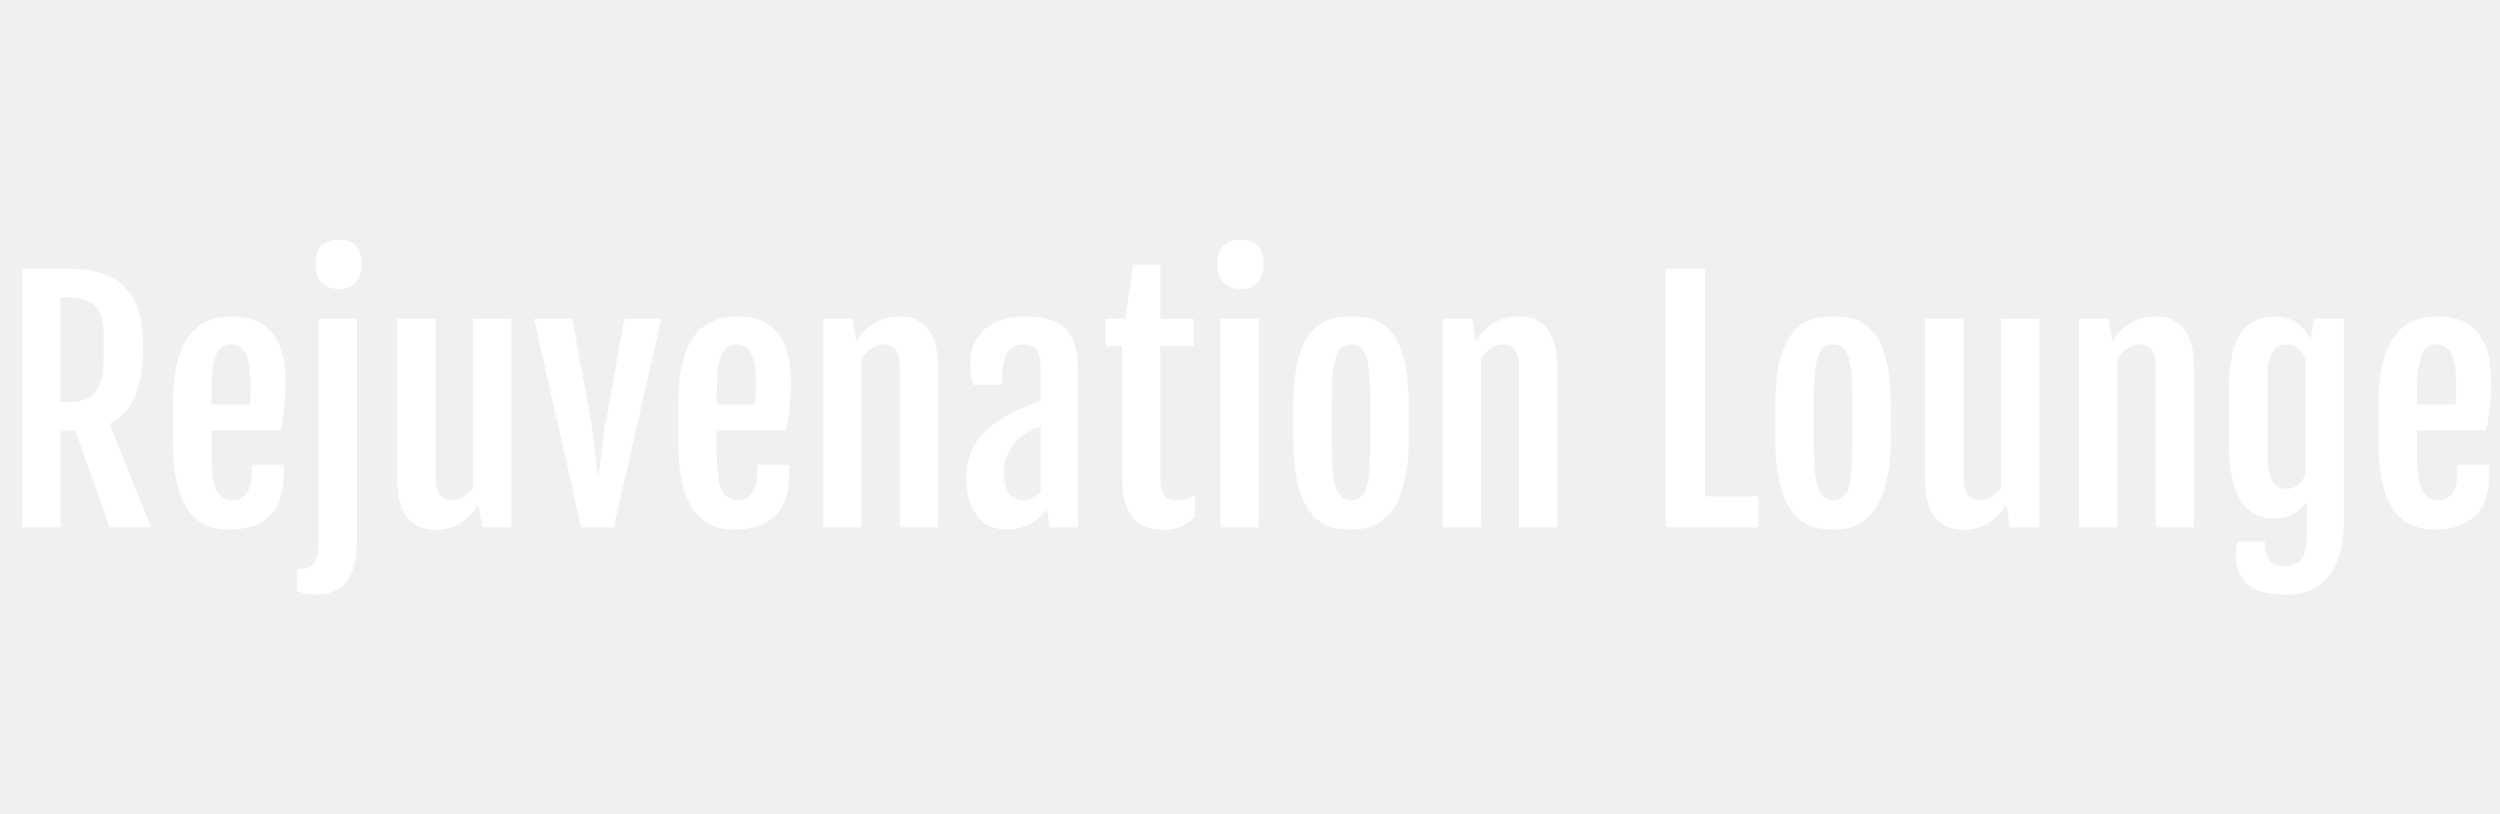
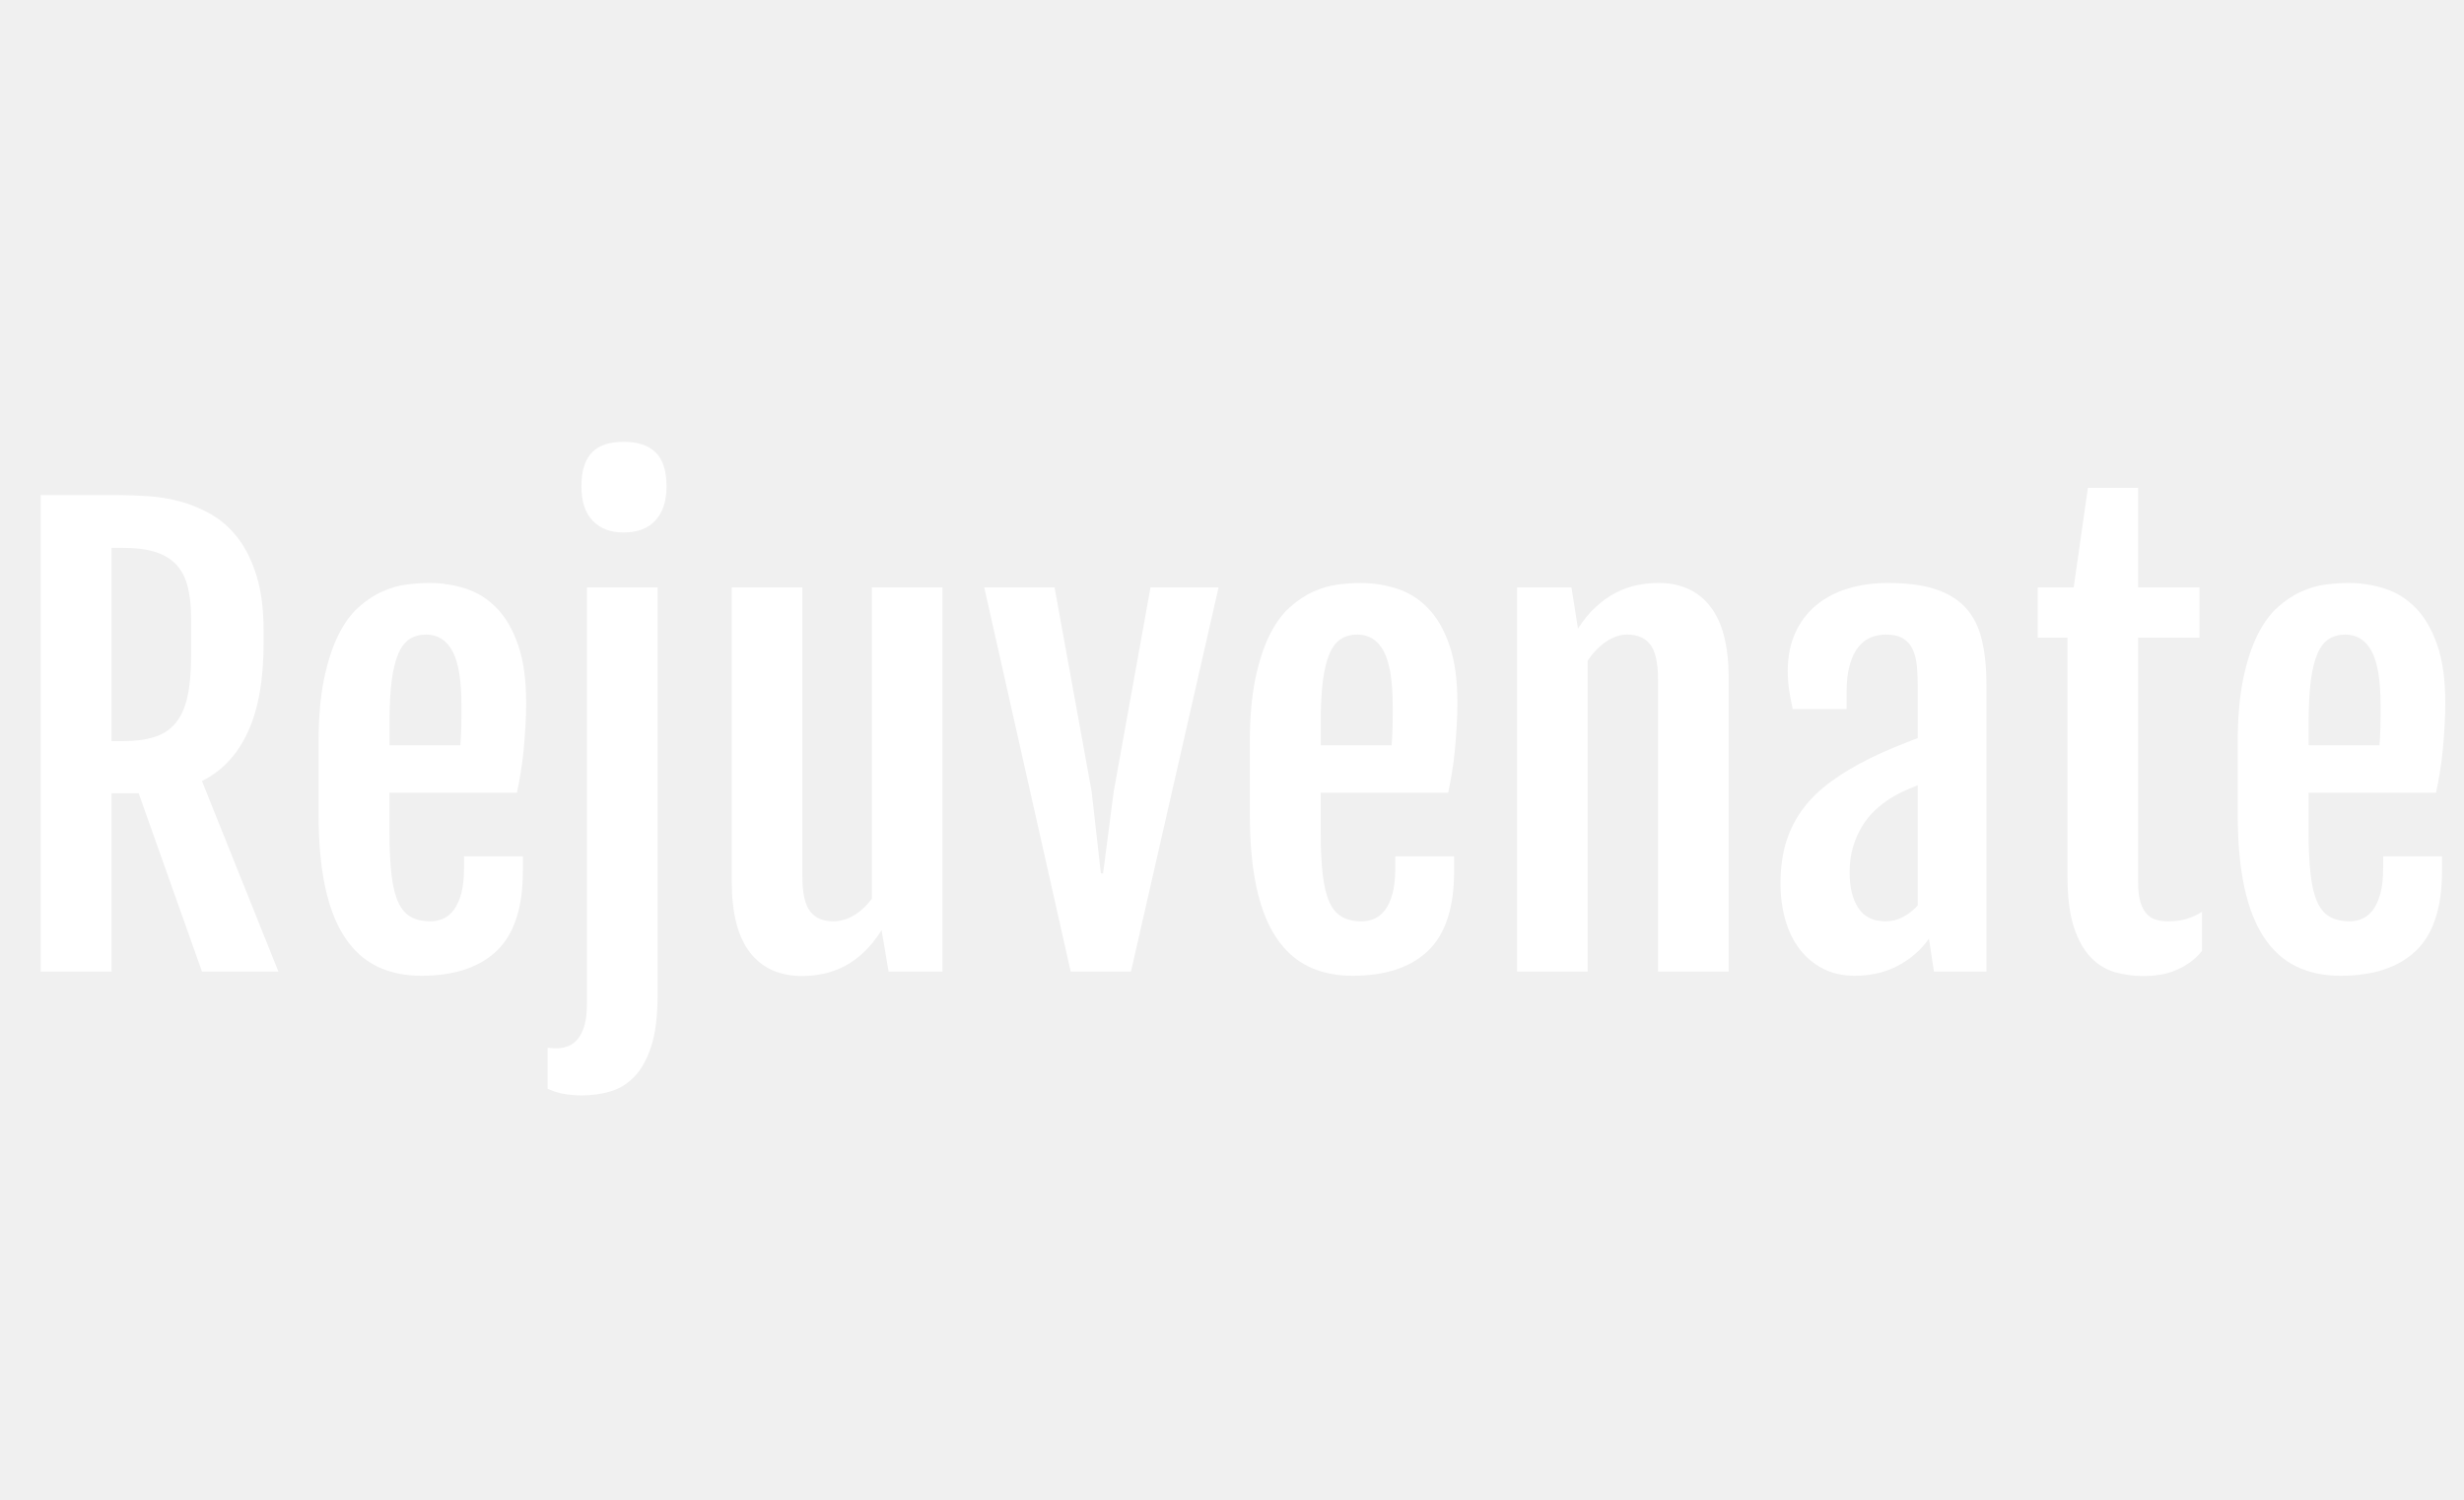
- <svg xmlns="http://www.w3.org/2000/svg" version="1.1" id="GLYPHS" x="0px" y="0px" width="129px" height="42px" viewBox="0 0 129 42" enable-background="new 0 0 129 42" xml:space="preserve">
+ <svg xmlns="http://www.w3.org/2000/svg" version="1.1" id="GLYPHS" x="0px" y="0px" width="69px" height="42px" viewBox="0 0 69 42" enable-background="new 0 0 69 42" xml:space="preserve">
  <g>
    <path fill="#FFFFFF" d="M1.141,13.865h2.195c0.25,0,0.524,0.011,0.824,0.031c0.299,0.021,0.599,0.071,0.898,0.152   c0.299,0.081,0.588,0.202,0.867,0.363c0.278,0.161,0.526,0.383,0.742,0.664c0.216,0.281,0.389,0.634,0.52,1.059   c0.13,0.425,0.195,0.938,0.195,1.543v0.336c0,1.016-0.146,1.843-0.438,2.48c-0.292,0.638-0.722,1.098-1.289,1.379l2.141,5.336   H5.656l-1.773-4.992H3.125v4.992H1.141V13.865z M3.43,20.756c0.354,0,0.653-0.039,0.898-0.117c0.245-0.078,0.442-0.21,0.594-0.395   c0.151-0.185,0.26-0.43,0.328-0.734c0.067-0.305,0.102-0.681,0.102-1.129v-1.055c0-0.344-0.031-0.641-0.094-0.891   s-0.168-0.456-0.316-0.617s-0.345-0.281-0.59-0.359c-0.245-0.078-0.552-0.117-0.922-0.117H3.125v5.414H3.43z" />
    <path fill="#FFFFFF" d="M11.797,27.326c-0.464,0-0.874-0.086-1.23-0.258c-0.357-0.172-0.658-0.44-0.902-0.805   c-0.245-0.364-0.43-0.832-0.555-1.402s-0.188-1.257-0.188-2.059v-2.031c0-0.683,0.051-1.267,0.152-1.754s0.234-0.896,0.398-1.227   s0.354-0.593,0.57-0.785c0.216-0.192,0.438-0.34,0.668-0.441c0.229-0.102,0.457-0.167,0.684-0.195s0.436-0.043,0.629-0.043   c0.354,0,0.695,0.054,1.023,0.16s0.617,0.289,0.867,0.547s0.449,0.603,0.598,1.035s0.223,0.972,0.223,1.617   c0,0.219-0.007,0.44-0.02,0.664c-0.013,0.224-0.03,0.444-0.051,0.66c-0.021,0.216-0.048,0.426-0.082,0.629   c-0.034,0.203-0.069,0.391-0.105,0.562h-3.57v1.094c0,0.469,0.018,0.863,0.055,1.184c0.036,0.32,0.098,0.578,0.184,0.773   s0.203,0.336,0.352,0.422s0.334,0.129,0.559,0.129c0.12,0,0.237-0.024,0.352-0.074c0.114-0.05,0.215-0.132,0.301-0.246   s0.155-0.267,0.207-0.457c0.052-0.19,0.078-0.426,0.078-0.707v-0.336h1.648v0.414c0,1.021-0.244,1.765-0.73,2.23   C13.423,27.093,12.719,27.326,11.797,27.326z M12.891,20.873c0.005-0.058,0.01-0.134,0.016-0.23   c0.005-0.097,0.009-0.196,0.012-0.301c0.002-0.104,0.004-0.207,0.004-0.309s0-0.188,0-0.262c0-0.708-0.083-1.219-0.25-1.531   c-0.167-0.312-0.414-0.469-0.742-0.469c-0.172,0-0.323,0.04-0.453,0.121c-0.13,0.081-0.237,0.216-0.32,0.406   c-0.083,0.19-0.146,0.441-0.188,0.754c-0.042,0.312-0.062,0.7-0.062,1.164v0.656H12.891z" />
    <path fill="#FFFFFF" d="M16.438,16.451h1.977v11.414c0,0.589-0.059,1.065-0.176,1.43s-0.275,0.649-0.473,0.855   c-0.198,0.206-0.425,0.345-0.68,0.418c-0.255,0.073-0.521,0.109-0.797,0.109c-0.156,0-0.315-0.013-0.477-0.039   c-0.162-0.026-0.32-0.075-0.477-0.148v-1.148c0.042,0.005,0.083,0.009,0.125,0.012c0.042,0.003,0.083,0.004,0.125,0.004   c0.114,0,0.224-0.021,0.328-0.062c0.104-0.042,0.195-0.11,0.273-0.207s0.139-0.224,0.184-0.383c0.044-0.159,0.066-0.355,0.066-0.59   V16.451z M17.461,14.912c-0.365,0-0.652-0.109-0.863-0.328s-0.316-0.539-0.316-0.961c0-0.234,0.027-0.431,0.082-0.59   s0.133-0.286,0.234-0.383s0.225-0.167,0.371-0.211c0.146-0.044,0.312-0.066,0.5-0.066c0.391,0,0.688,0.099,0.891,0.297   s0.305,0.516,0.305,0.953c0,0.406-0.103,0.723-0.309,0.949C18.149,14.799,17.852,14.912,17.461,14.912z" />
    <path fill="#FFFFFF" d="M20.492,16.451h1.977v8.086c0,0.474,0.073,0.804,0.219,0.988c0.146,0.185,0.359,0.277,0.641,0.277   c0.198,0,0.391-0.055,0.578-0.164s0.356-0.266,0.508-0.469v-8.719h1.977v10.758h-1.508l-0.195-1.148H24.68   c-0.156,0.245-0.322,0.449-0.496,0.613c-0.175,0.164-0.357,0.294-0.547,0.391c-0.19,0.097-0.384,0.165-0.582,0.207   c-0.198,0.042-0.396,0.062-0.594,0.062c-0.63,0-1.116-0.219-1.457-0.656c-0.341-0.438-0.512-1.099-0.512-1.984V16.451z" />
    <path fill="#FFFFFF" d="M27.562,16.451h1.969l1.039,5.719l0.258,2.289h0.062l0.297-2.289l1.031-5.719h1.906l-2.453,10.758h-1.688   L27.562,16.451z" />
    <path fill="#FFFFFF" d="M37.875,27.326c-0.464,0-0.874-0.086-1.23-0.258c-0.357-0.172-0.658-0.44-0.902-0.805   c-0.245-0.364-0.43-0.832-0.555-1.402S35,23.604,35,22.803v-2.031c0-0.683,0.051-1.267,0.152-1.754s0.234-0.896,0.398-1.227   s0.354-0.593,0.57-0.785c0.216-0.192,0.438-0.34,0.668-0.441c0.229-0.102,0.457-0.167,0.684-0.195s0.436-0.043,0.629-0.043   c0.354,0,0.695,0.054,1.023,0.16s0.617,0.289,0.867,0.547s0.449,0.603,0.598,1.035s0.223,0.972,0.223,1.617   c0,0.219-0.007,0.44-0.02,0.664c-0.013,0.224-0.03,0.444-0.051,0.66c-0.021,0.216-0.048,0.426-0.082,0.629   c-0.034,0.203-0.069,0.391-0.105,0.562h-3.57v1.094c0,0.469,0.018,0.863,0.055,1.184c0.036,0.32,0.098,0.578,0.184,0.773   s0.203,0.336,0.352,0.422s0.334,0.129,0.559,0.129c0.12,0,0.237-0.024,0.352-0.074c0.114-0.05,0.215-0.132,0.301-0.246   s0.155-0.267,0.207-0.457c0.052-0.19,0.078-0.426,0.078-0.707v-0.336h1.648v0.414c0,1.021-0.244,1.765-0.73,2.23   C39.501,27.093,38.797,27.326,37.875,27.326z M38.969,20.873c0.005-0.058,0.01-0.134,0.016-0.23   c0.005-0.097,0.009-0.196,0.012-0.301C38.999,20.237,39,20.135,39,20.033s0-0.188,0-0.262c0-0.708-0.083-1.219-0.25-1.531   c-0.167-0.312-0.414-0.469-0.742-0.469c-0.172,0-0.323,0.04-0.453,0.121c-0.13,0.081-0.237,0.216-0.32,0.406   c-0.083,0.19-0.146,0.441-0.188,0.754c-0.042,0.312-0.062,0.7-0.062,1.164v0.656H38.969z" />
    <path fill="#FFFFFF" d="M42.484,16.451h1.523l0.18,1.148v0.008c0.156-0.245,0.324-0.449,0.504-0.613s0.366-0.296,0.559-0.395   c0.192-0.099,0.389-0.169,0.59-0.211c0.2-0.042,0.399-0.062,0.598-0.062c0.63,0,1.116,0.22,1.457,0.66   c0.341,0.44,0.512,1.101,0.512,1.98v8.242H46.43v-8.172c0-0.474-0.073-0.804-0.219-0.988c-0.146-0.185-0.359-0.277-0.641-0.277   c-0.198,0-0.395,0.065-0.59,0.195s-0.369,0.31-0.52,0.539v8.703h-1.977V16.451z" />
    <path fill="#FFFFFF" d="M51.938,27.326c-0.333,0-0.629-0.066-0.887-0.199s-0.476-0.313-0.652-0.543   c-0.177-0.229-0.312-0.501-0.402-0.816c-0.091-0.315-0.137-0.657-0.137-1.027c0-0.442,0.055-0.836,0.164-1.18s0.27-0.653,0.48-0.93   s0.473-0.527,0.785-0.754s0.674-0.441,1.086-0.645c0.198-0.099,0.42-0.199,0.668-0.301c0.247-0.102,0.467-0.188,0.66-0.262v-1.422   c0-0.208-0.008-0.402-0.023-0.582s-0.054-0.336-0.113-0.469c-0.06-0.133-0.15-0.237-0.27-0.312   c-0.12-0.075-0.284-0.113-0.492-0.113c-0.141,0-0.277,0.026-0.41,0.078s-0.25,0.141-0.352,0.266s-0.183,0.292-0.242,0.5   c-0.06,0.208-0.09,0.466-0.09,0.773v0.469h-1.508c-0.047-0.203-0.082-0.39-0.105-0.559s-0.035-0.337-0.035-0.504   c0-0.401,0.069-0.755,0.207-1.062c0.138-0.308,0.331-0.565,0.578-0.773c0.247-0.208,0.543-0.366,0.887-0.473s0.721-0.16,1.133-0.16   c0.536,0,0.981,0.059,1.336,0.176c0.354,0.117,0.637,0.293,0.848,0.527s0.359,0.528,0.445,0.883s0.129,0.769,0.129,1.242v8.055   h-1.469l-0.141-0.922c-0.214,0.308-0.499,0.558-0.855,0.75C52.803,27.229,52.396,27.326,51.938,27.326z M52.812,25.803   c0.167,0,0.329-0.043,0.488-0.129c0.159-0.086,0.293-0.191,0.402-0.316V21.99c-0.104,0.042-0.222,0.091-0.352,0.148   c-0.13,0.058-0.271,0.133-0.422,0.227c-0.141,0.089-0.279,0.195-0.414,0.32c-0.136,0.125-0.257,0.273-0.363,0.445   c-0.107,0.172-0.193,0.366-0.258,0.582c-0.065,0.216-0.098,0.457-0.098,0.723c0,0.411,0.081,0.742,0.242,0.992   C52.2,25.678,52.458,25.803,52.812,25.803z" />
    <path fill="#FFFFFF" d="M57.898,17.857h-0.836v-1.406h1.008l0.398-2.789h1.406v2.789h1.719v1.406h-1.719v6.844   c0,0.234,0.022,0.423,0.066,0.566c0.044,0.144,0.105,0.255,0.184,0.336s0.169,0.134,0.273,0.16   c0.104,0.026,0.213,0.039,0.328,0.039c0.192,0,0.363-0.023,0.512-0.07s0.29-0.112,0.426-0.195v1.094   c-0.115,0.141-0.238,0.255-0.371,0.344s-0.27,0.16-0.41,0.215s-0.284,0.093-0.43,0.113c-0.146,0.021-0.289,0.031-0.43,0.031   c-0.276,0-0.542-0.036-0.797-0.109c-0.255-0.073-0.482-0.212-0.68-0.418c-0.198-0.206-0.355-0.491-0.473-0.855   s-0.176-0.839-0.176-1.422V17.857z" />
-     <path fill="#FFFFFF" d="M64,14.912c-0.365,0-0.652-0.109-0.863-0.328s-0.316-0.539-0.316-0.961c0-0.234,0.027-0.431,0.082-0.59   s0.133-0.286,0.234-0.383s0.225-0.167,0.371-0.211c0.146-0.044,0.312-0.066,0.5-0.066c0.391,0,0.688,0.099,0.891,0.297   s0.305,0.516,0.305,0.953c0,0.406-0.103,0.723-0.309,0.949C64.688,14.799,64.391,14.912,64,14.912z M62.977,16.451h1.977v10.758   h-1.977V16.451z" />
-     <path fill="#FFFFFF" d="M69.727,27.326c-0.229,0-0.462-0.019-0.699-0.055s-0.466-0.112-0.688-0.227s-0.43-0.278-0.625-0.492   s-0.366-0.495-0.512-0.844c-0.146-0.349-0.261-0.778-0.344-1.289c-0.083-0.511-0.125-1.12-0.125-1.828v-1.688   c0-0.698,0.043-1.296,0.129-1.793s0.203-0.915,0.352-1.254s0.321-0.608,0.52-0.809c0.198-0.2,0.407-0.354,0.629-0.461   s0.449-0.177,0.684-0.211s0.464-0.051,0.688-0.051c0.214,0,0.435,0.016,0.664,0.047s0.453,0.098,0.672,0.199   s0.426,0.253,0.621,0.453s0.367,0.47,0.516,0.809s0.266,0.759,0.352,1.262s0.129,1.105,0.129,1.809v1.688   c0,0.698-0.044,1.3-0.133,1.805s-0.208,0.933-0.359,1.281s-0.325,0.632-0.523,0.848s-0.406,0.384-0.625,0.504   s-0.441,0.199-0.668,0.238S69.935,27.326,69.727,27.326z M69.742,25.803c0.177,0,0.327-0.046,0.449-0.137s0.222-0.241,0.297-0.449   s0.13-0.483,0.164-0.824s0.051-0.765,0.051-1.27v-2.648c0-0.505-0.017-0.93-0.051-1.273s-0.089-0.621-0.164-0.832   s-0.175-0.363-0.297-0.457s-0.272-0.141-0.449-0.141c-0.188,0-0.345,0.047-0.473,0.141s-0.233,0.246-0.316,0.457   s-0.144,0.488-0.18,0.832s-0.055,0.769-0.055,1.273v2.648c0,0.505,0.019,0.929,0.055,1.27s0.097,0.616,0.18,0.824   s0.188,0.358,0.316,0.449S69.555,25.803,69.742,25.803z" />
-     <path fill="#FFFFFF" d="M74.438,16.451h1.523l0.18,1.148v0.008c0.156-0.245,0.324-0.449,0.504-0.613s0.366-0.296,0.559-0.395   s0.39-0.169,0.59-0.211s0.399-0.062,0.598-0.062c0.63,0,1.116,0.22,1.457,0.66s0.512,1.101,0.512,1.98v8.242h-1.977v-8.172   c0-0.474-0.073-0.804-0.219-0.988s-0.359-0.277-0.641-0.277c-0.198,0-0.395,0.065-0.59,0.195s-0.368,0.31-0.52,0.539v8.703h-1.977   V16.451z" />
-     <path fill="#FFFFFF" d="M85.953,13.865h2.023v11.75h2.758v1.594h-4.781V13.865z" />
-     <path fill="#FFFFFF" d="M94.602,27.326c-0.229,0-0.462-0.019-0.699-0.055s-0.466-0.112-0.688-0.227s-0.43-0.278-0.625-0.492   s-0.366-0.495-0.512-0.844s-0.261-0.778-0.344-1.289s-0.125-1.12-0.125-1.828v-1.688c0-0.698,0.043-1.296,0.129-1.793   s0.203-0.915,0.352-1.254s0.321-0.608,0.52-0.809s0.407-0.354,0.629-0.461s0.449-0.177,0.684-0.211s0.464-0.051,0.688-0.051   c0.214,0,0.435,0.016,0.664,0.047s0.453,0.098,0.672,0.199s0.426,0.253,0.621,0.453s0.367,0.47,0.516,0.809   s0.266,0.759,0.352,1.262s0.129,1.105,0.129,1.809v1.688c0,0.698-0.044,1.3-0.133,1.805s-0.208,0.933-0.359,1.281   s-0.325,0.632-0.523,0.848s-0.406,0.384-0.625,0.504s-0.441,0.199-0.668,0.238S94.81,27.326,94.602,27.326z M94.617,25.803   c0.177,0,0.327-0.046,0.449-0.137s0.222-0.241,0.297-0.449s0.13-0.483,0.164-0.824s0.051-0.765,0.051-1.27v-2.648   c0-0.505-0.017-0.93-0.051-1.273s-0.089-0.621-0.164-0.832s-0.175-0.363-0.297-0.457s-0.272-0.141-0.449-0.141   c-0.188,0-0.345,0.047-0.473,0.141s-0.233,0.246-0.316,0.457s-0.144,0.488-0.18,0.832s-0.055,0.769-0.055,1.273v2.648   c0,0.505,0.019,0.929,0.055,1.27s0.097,0.616,0.18,0.824s0.188,0.358,0.316,0.449S94.43,25.803,94.617,25.803z" />
-     <path fill="#FFFFFF" d="M99.328,16.451h1.977v8.086c0,0.474,0.073,0.804,0.219,0.988s0.359,0.277,0.641,0.277   c0.198,0,0.391-0.055,0.578-0.164s0.356-0.266,0.508-0.469v-8.719h1.977v10.758h-1.508l-0.195-1.148h-0.008   c-0.156,0.245-0.321,0.449-0.496,0.613s-0.356,0.294-0.547,0.391s-0.384,0.165-0.582,0.207s-0.396,0.062-0.594,0.062   c-0.63,0-1.116-0.219-1.457-0.656s-0.512-1.099-0.512-1.984V16.451z" />
-     <path fill="#FFFFFF" d="M107.289,16.451h1.523l0.18,1.148v0.008c0.156-0.245,0.324-0.449,0.504-0.613s0.366-0.296,0.559-0.395   s0.39-0.169,0.59-0.211s0.399-0.062,0.598-0.062c0.63,0,1.116,0.22,1.457,0.66s0.512,1.101,0.512,1.98v8.242h-1.977v-8.172   c0-0.474-0.073-0.804-0.219-0.988s-0.359-0.277-0.641-0.277c-0.198,0-0.395,0.065-0.59,0.195s-0.368,0.31-0.52,0.539v8.703h-1.977   V16.451z" />
-     <path fill="#FFFFFF" d="M116.867,27.943c0,0.464,0.086,0.792,0.258,0.984s0.438,0.289,0.797,0.289c0.146,0,0.286-0.022,0.422-0.066   s0.254-0.125,0.355-0.242s0.184-0.28,0.246-0.488s0.094-0.477,0.094-0.805V25.92c-0.177,0.229-0.405,0.426-0.684,0.59   s-0.624,0.246-1.035,0.246c-0.12,0-0.261-0.012-0.422-0.035s-0.328-0.077-0.5-0.16s-0.341-0.21-0.508-0.379   s-0.315-0.397-0.445-0.684s-0.235-0.645-0.316-1.074s-0.121-0.949-0.121-1.559v-2.828c0-0.583,0.04-1.079,0.121-1.488   s0.187-0.751,0.316-1.027s0.28-0.492,0.449-0.648s0.341-0.274,0.516-0.355s0.345-0.132,0.512-0.152s0.315-0.031,0.445-0.031   c0.261,0,0.491,0.034,0.691,0.102s0.375,0.157,0.523,0.27s0.274,0.238,0.379,0.379s0.192,0.281,0.266,0.422l0.18-1.062h1.539   v10.328c0,0.599-0.058,1.14-0.172,1.621s-0.294,0.894-0.539,1.234s-0.556,0.603-0.934,0.785s-0.829,0.273-1.355,0.273   c-0.354,0-0.688-0.031-1-0.094s-0.586-0.173-0.82-0.332s-0.419-0.375-0.555-0.648s-0.203-0.621-0.203-1.043   c0-0.073,0.008-0.164,0.023-0.273s0.042-0.227,0.078-0.352H116.867z M117.992,25.225c0.13,0,0.246-0.022,0.348-0.066   s0.192-0.103,0.273-0.176s0.151-0.156,0.211-0.25s0.11-0.19,0.152-0.289v-5.883c-0.099-0.219-0.23-0.405-0.395-0.559   s-0.363-0.23-0.598-0.23c-0.146,0-0.278,0.026-0.398,0.078s-0.224,0.149-0.312,0.293s-0.157,0.341-0.207,0.594   s-0.074,0.579-0.074,0.98v3.539c0,0.401,0.024,0.729,0.074,0.984s0.118,0.456,0.207,0.602s0.194,0.246,0.316,0.301   S117.847,25.225,117.992,25.225z" />
-     <path fill="#FFFFFF" d="M125.609,27.326c-0.464,0-0.874-0.086-1.23-0.258s-0.657-0.44-0.902-0.805s-0.43-0.832-0.555-1.402   s-0.188-1.257-0.188-2.059v-2.031c0-0.683,0.051-1.267,0.152-1.754s0.234-0.896,0.398-1.227s0.354-0.593,0.57-0.785   s0.438-0.34,0.668-0.441s0.457-0.167,0.684-0.195s0.437-0.043,0.629-0.043c0.354,0,0.695,0.054,1.023,0.16s0.617,0.289,0.867,0.547   s0.449,0.603,0.598,1.035s0.223,0.972,0.223,1.617c0,0.219-0.007,0.44-0.02,0.664s-0.03,0.444-0.051,0.66s-0.048,0.426-0.082,0.629   s-0.069,0.391-0.105,0.562h-3.57v1.094c0,0.469,0.019,0.863,0.055,1.184s0.098,0.578,0.184,0.773s0.203,0.336,0.352,0.422   s0.335,0.129,0.559,0.129c0.12,0,0.237-0.024,0.352-0.074s0.215-0.132,0.301-0.246s0.155-0.267,0.207-0.457   s0.078-0.426,0.078-0.707v-0.336h1.648v0.414c0,1.021-0.243,1.765-0.73,2.23S126.531,27.326,125.609,27.326z M126.703,20.873   c0.005-0.058,0.011-0.134,0.016-0.23s0.009-0.196,0.012-0.301s0.004-0.207,0.004-0.309s0-0.188,0-0.262   c0-0.708-0.083-1.219-0.25-1.531s-0.414-0.469-0.742-0.469c-0.172,0-0.323,0.04-0.453,0.121s-0.237,0.216-0.32,0.406   s-0.146,0.441-0.188,0.754s-0.062,0.7-0.062,1.164v0.656H126.703z" />
+     <path fill="#FFFFFF" d="M65.539,27.326c-0.464,0-0.874-0.086-1.23-0.258c-0.357-0.172-0.658-0.44-0.902-0.805   c-0.245-0.364-0.43-0.832-0.555-1.402s-0.188-1.257-0.188-2.059v-2.031c0-0.683,0.051-1.267,0.152-1.754s0.234-0.896,0.398-1.227   s0.354-0.593,0.57-0.785c0.216-0.192,0.438-0.34,0.668-0.441c0.229-0.102,0.457-0.167,0.684-0.195s0.436-0.043,0.629-0.043   c0.354,0,0.695,0.054,1.023,0.16s0.617,0.289,0.867,0.547s0.449,0.603,0.598,1.035s0.223,0.972,0.223,1.617   c0,0.219-0.007,0.44-0.02,0.664s-0.03,0.444-0.051,0.66s-0.048,0.426-0.082,0.629s-0.069,0.391-0.105,0.562h-3.57v1.094   c0,0.469,0.018,0.863,0.055,1.184c0.036,0.32,0.098,0.578,0.184,0.773s0.203,0.336,0.352,0.422s0.334,0.129,0.559,0.129   c0.12,0,0.237-0.024,0.352-0.074c0.114-0.05,0.215-0.132,0.301-0.246s0.155-0.267,0.207-0.457c0.052-0.19,0.078-0.426,0.078-0.707   v-0.336h1.648v0.414c0,1.021-0.244,1.765-0.73,2.23C67.165,27.093,66.461,27.326,65.539,27.326z M66.633,20.873   c0.005-0.058,0.01-0.134,0.016-0.23c0.005-0.097,0.009-0.196,0.012-0.301c0.002-0.104,0.004-0.207,0.004-0.309s0-0.188,0-0.262   c0-0.708-0.083-1.219-0.25-1.531c-0.167-0.312-0.414-0.469-0.742-0.469c-0.172,0-0.323,0.04-0.453,0.121   c-0.13,0.081-0.237,0.216-0.32,0.406c-0.083,0.19-0.146,0.441-0.188,0.754c-0.042,0.312-0.062,0.7-0.062,1.164v0.656H66.633z" />
  </g>
</svg>
